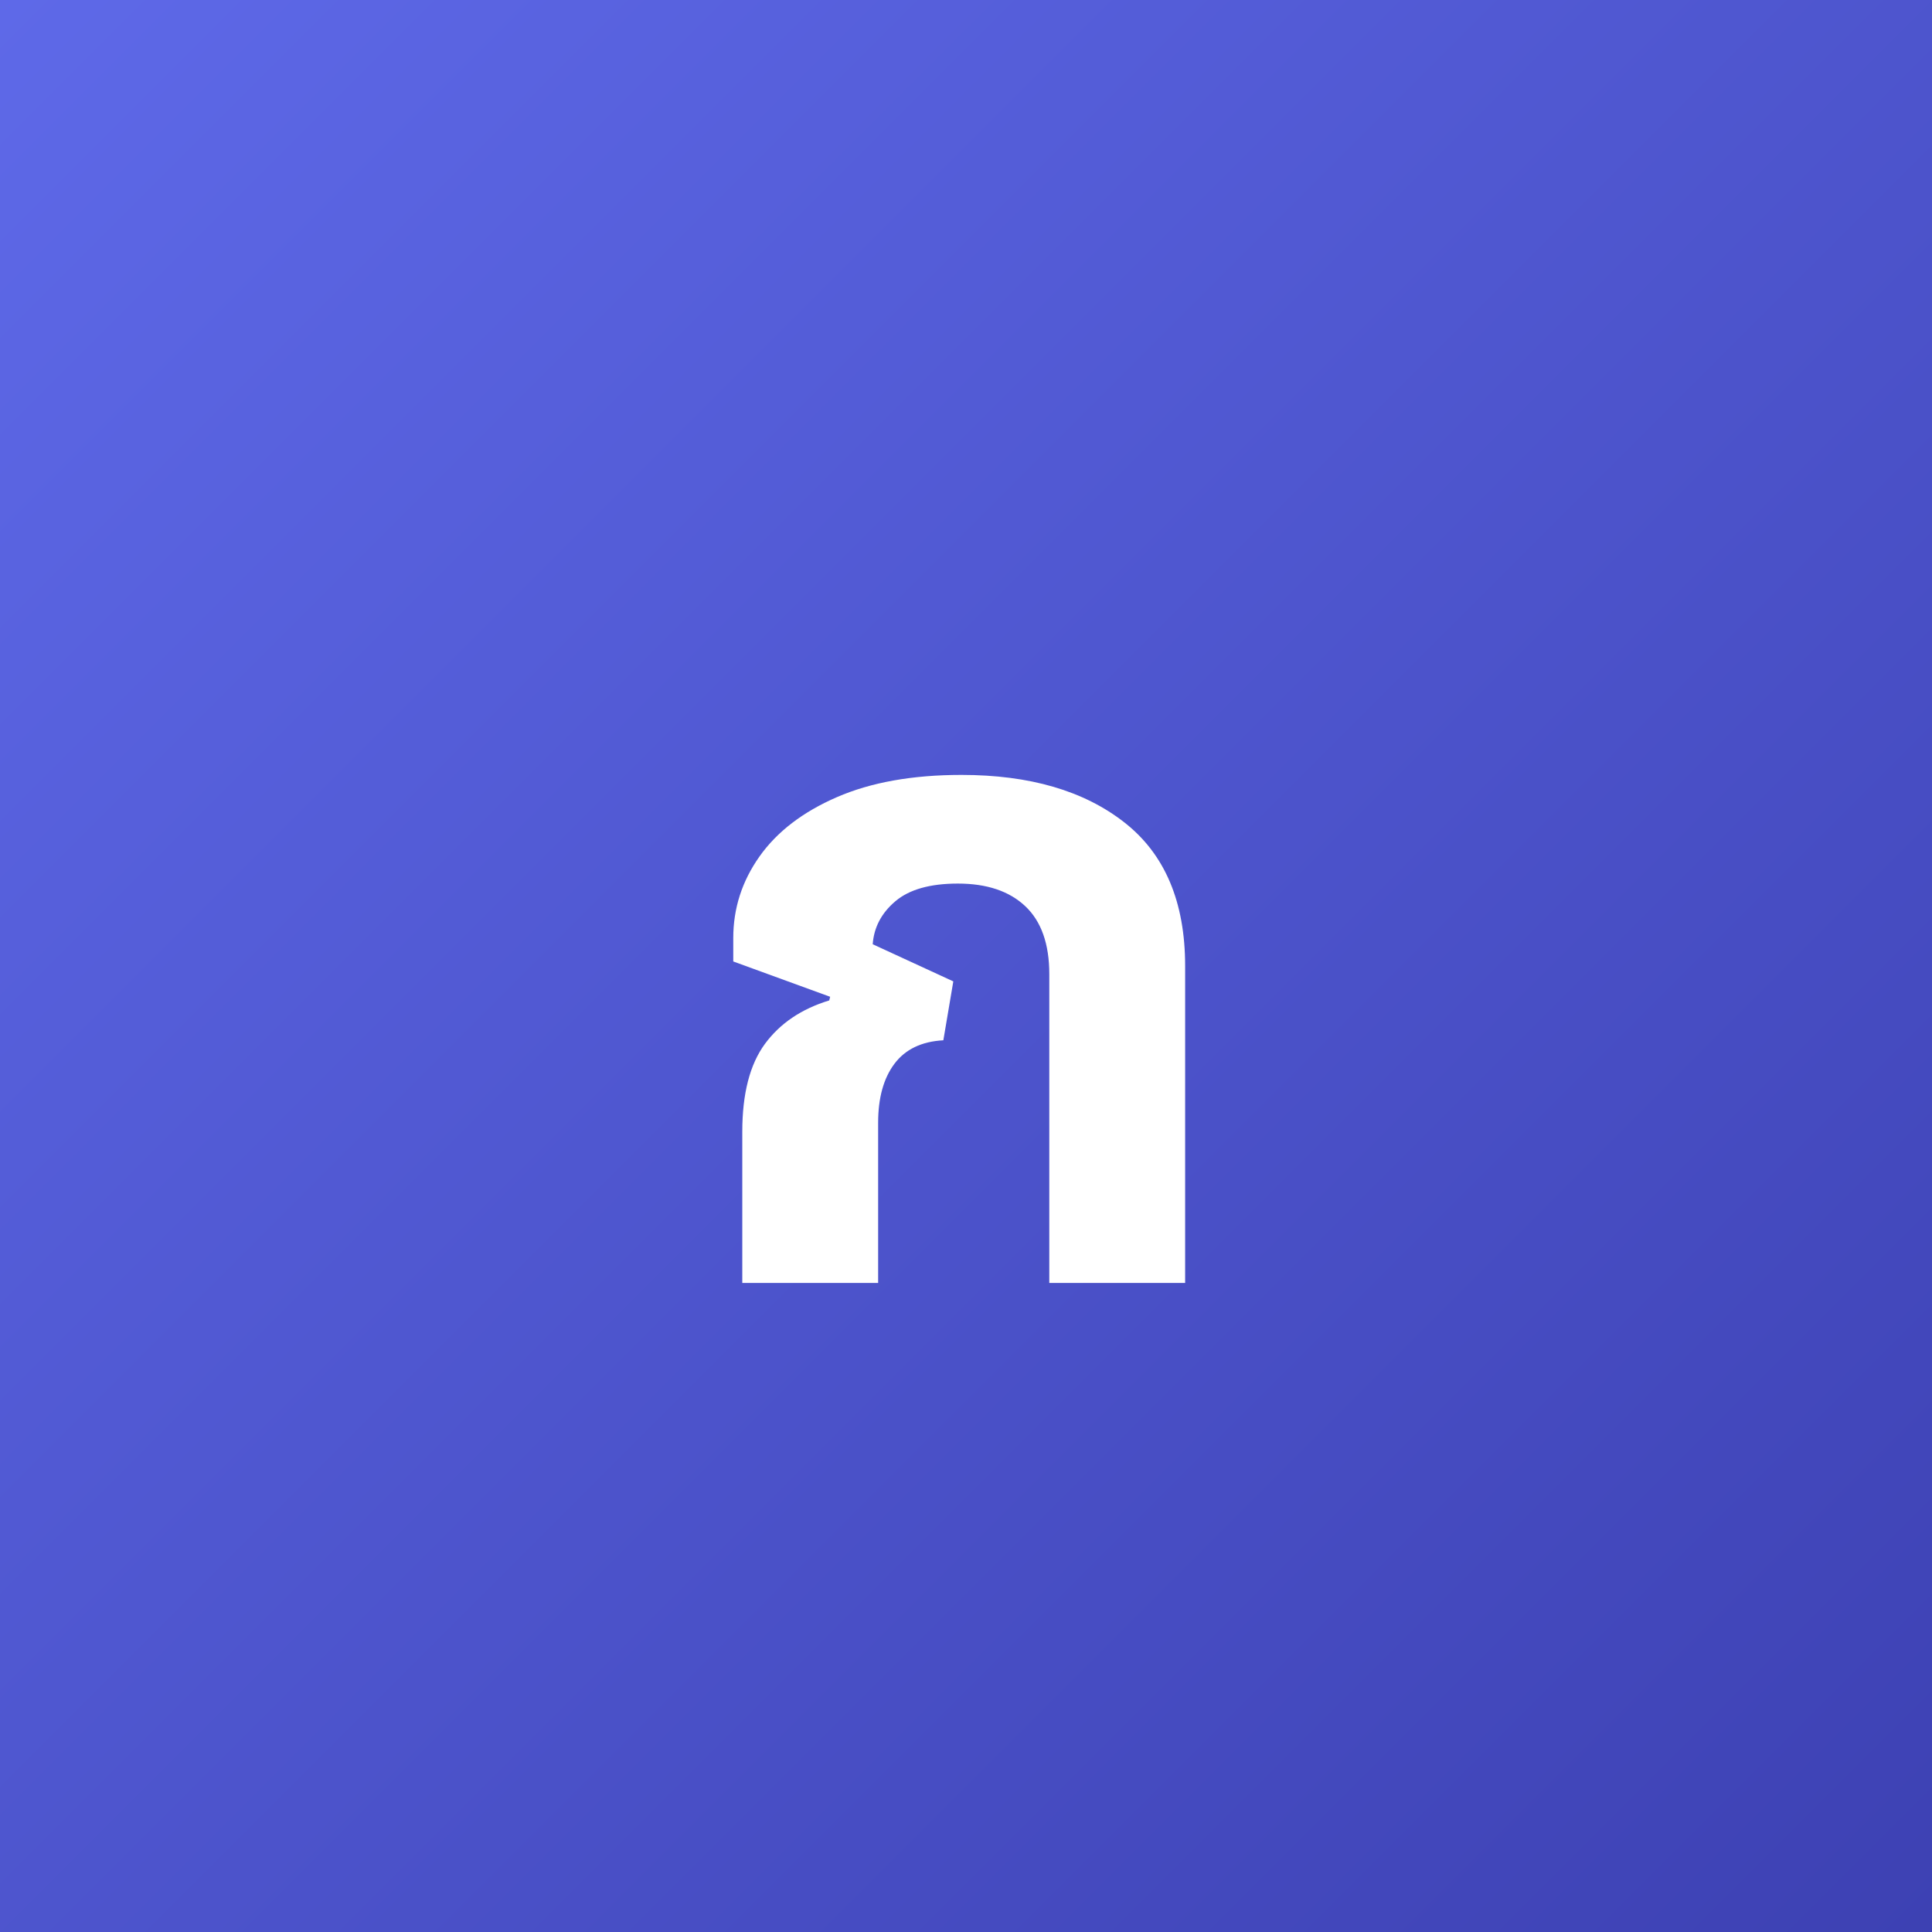
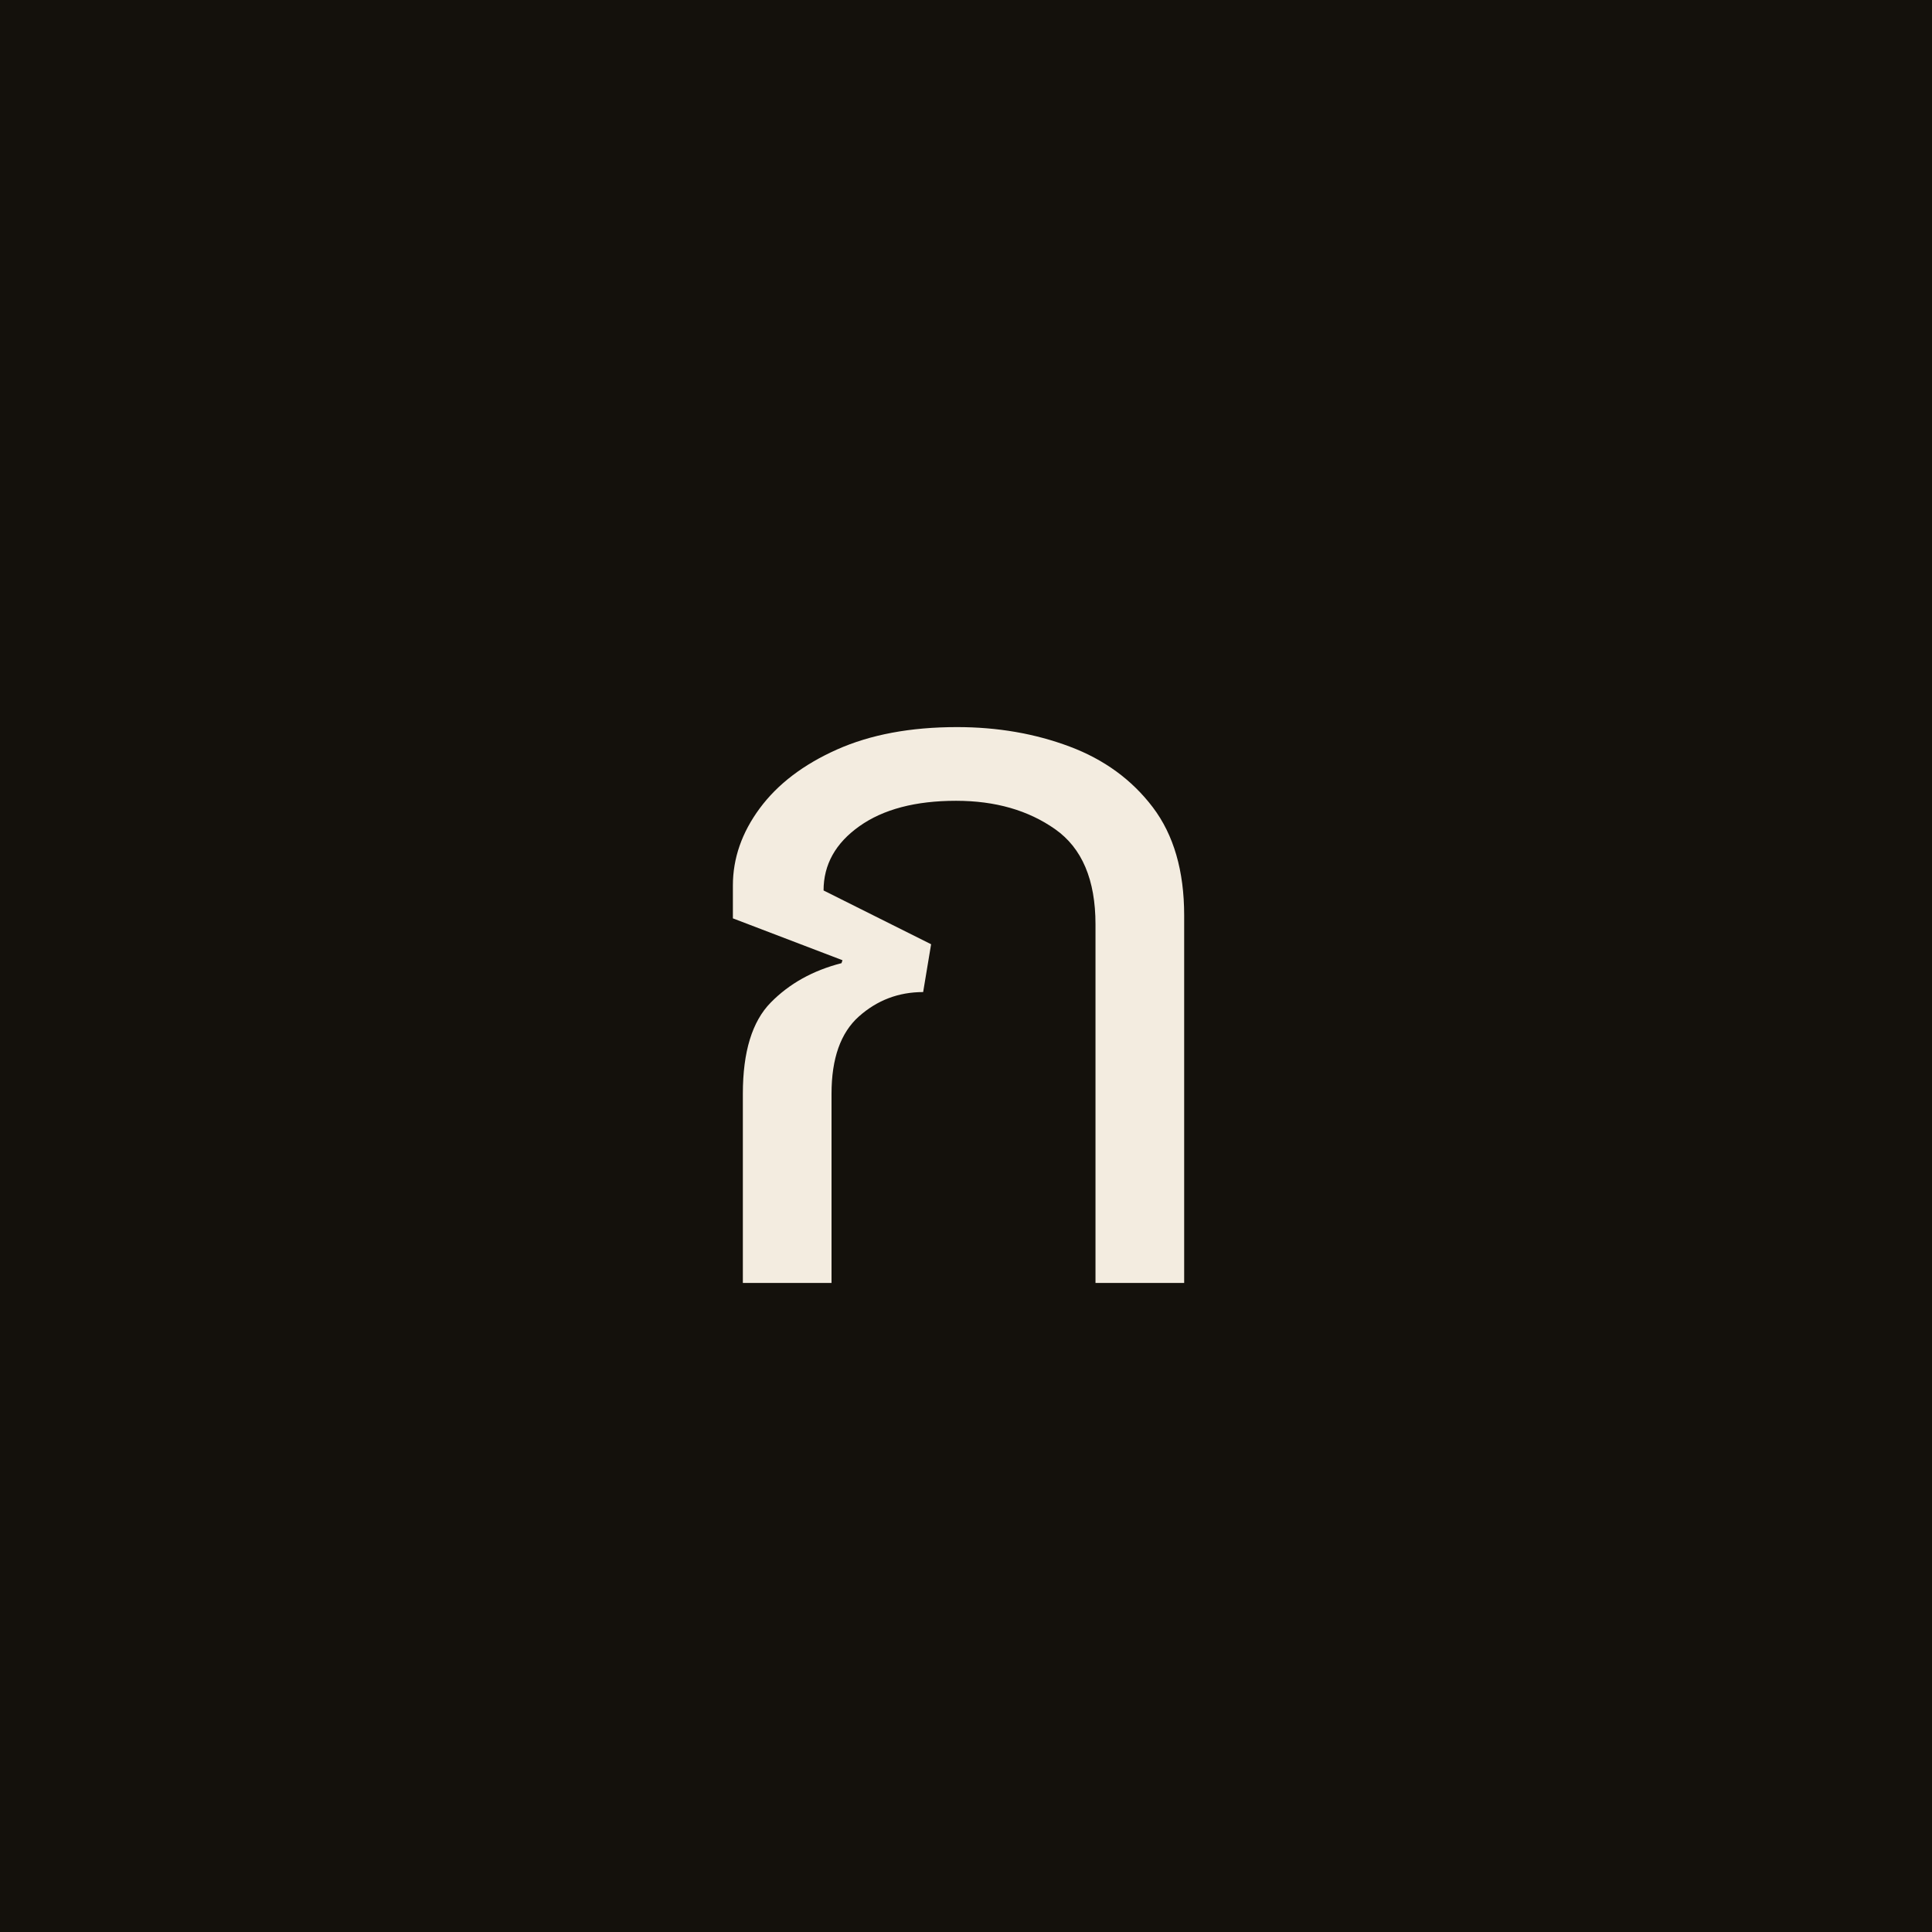
<svg xmlns="http://www.w3.org/2000/svg" viewBox="0 0 512 512">
-   <defs>
-     <linearGradient id="g" x1="0" y1="0" x2="512" y2="512" gradientUnits="userSpaceOnUse">
-       <stop offset="0" stop-color="#5e69e8" />
-       <stop offset="1" stop-color="#3d41b3" />
-     </linearGradient>
-   </defs>
-   <rect width="512" height="512" fill="url(#g)" />
-   <text x="256" y="340" font-family="Sarabun, Noto Sans Thai, sans-serif" font-weight="700" font-size="240" fill="white" text-anchor="middle">ก</text>
+   <rect width="512" height="512" fill="#14110c" />
+   <text x="256" y="340" font-family="'IBM Plex Sans Thai Looped', 'Noto Sans Thai', Sarabun, sans-serif" font-weight="500" font-size="264" fill="#f3ece0" text-anchor="middle">ก</text>
</svg>
